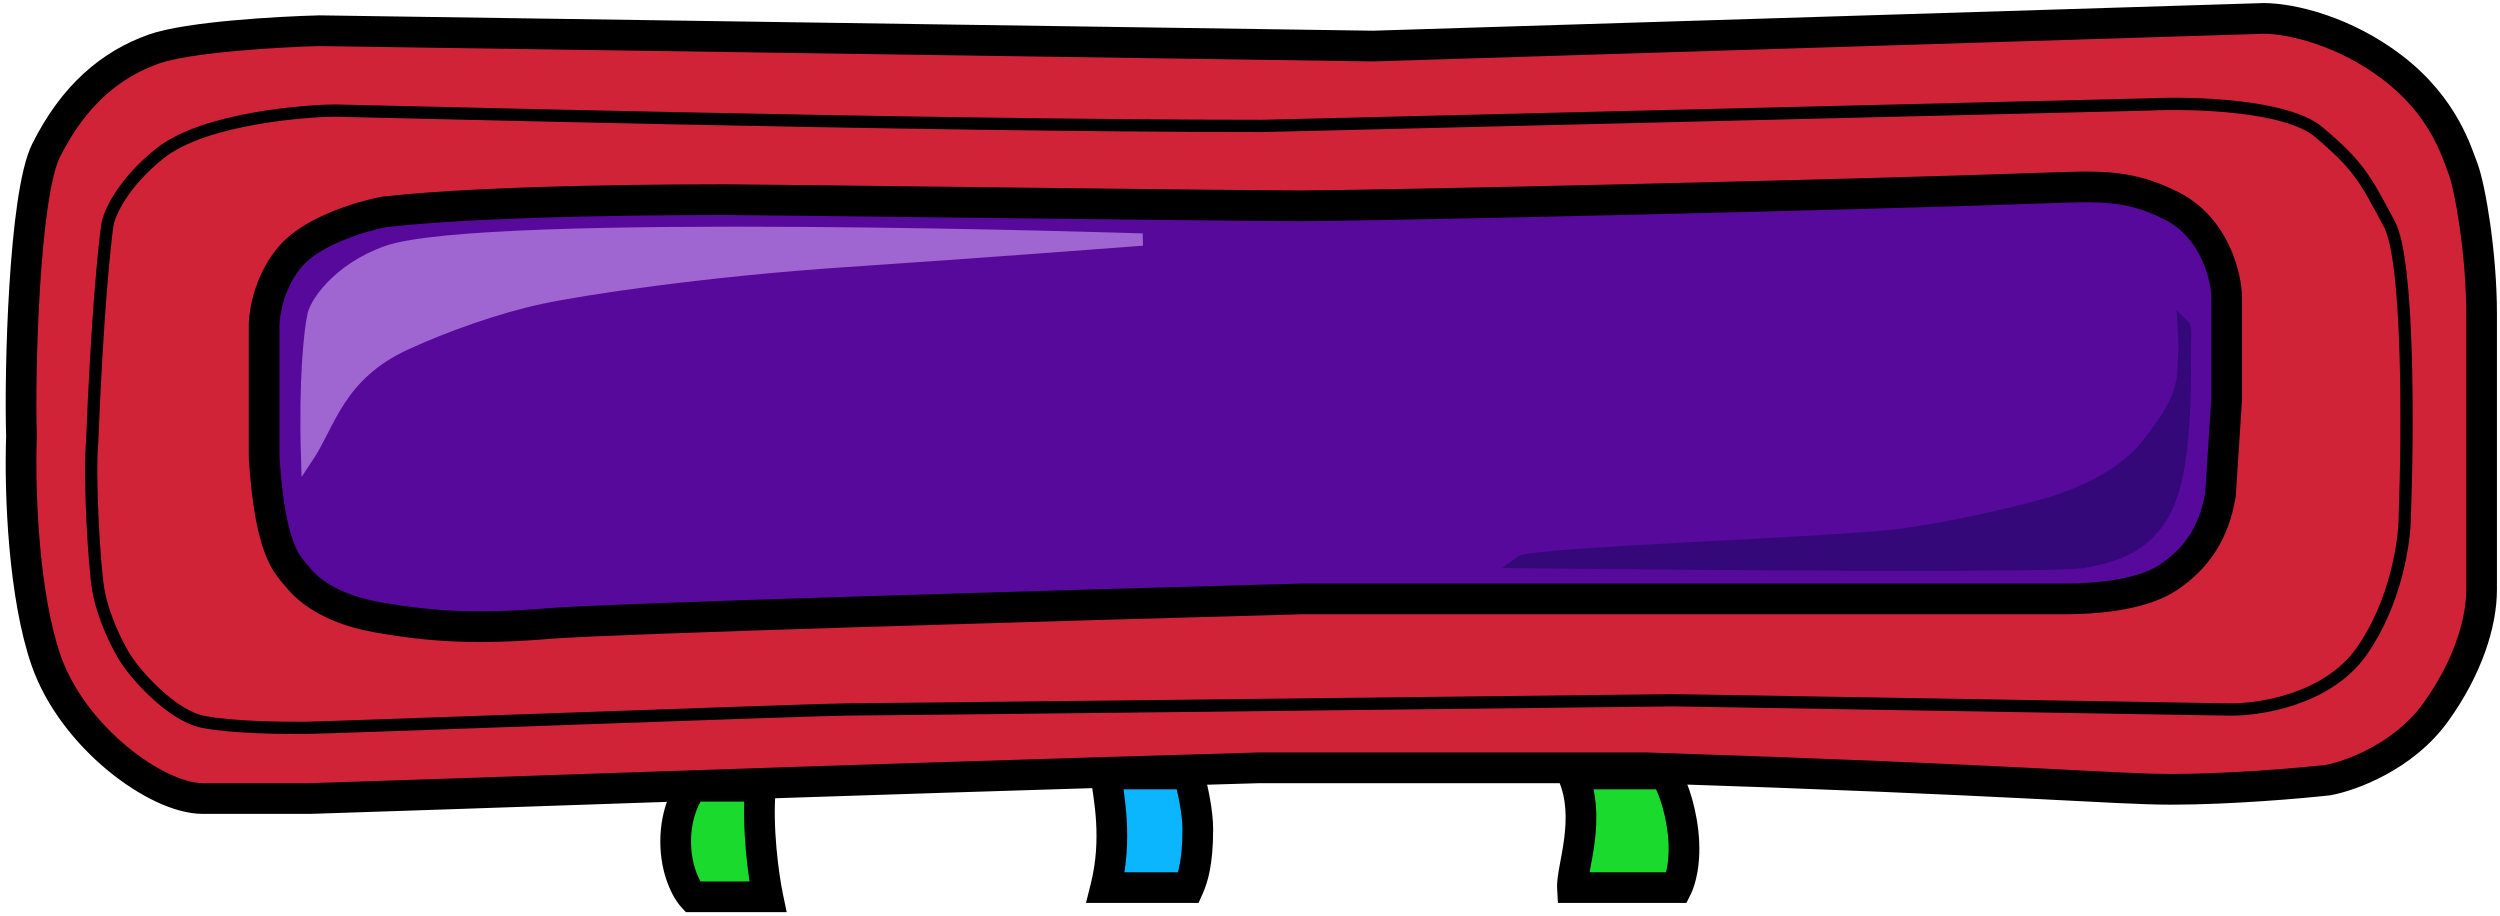
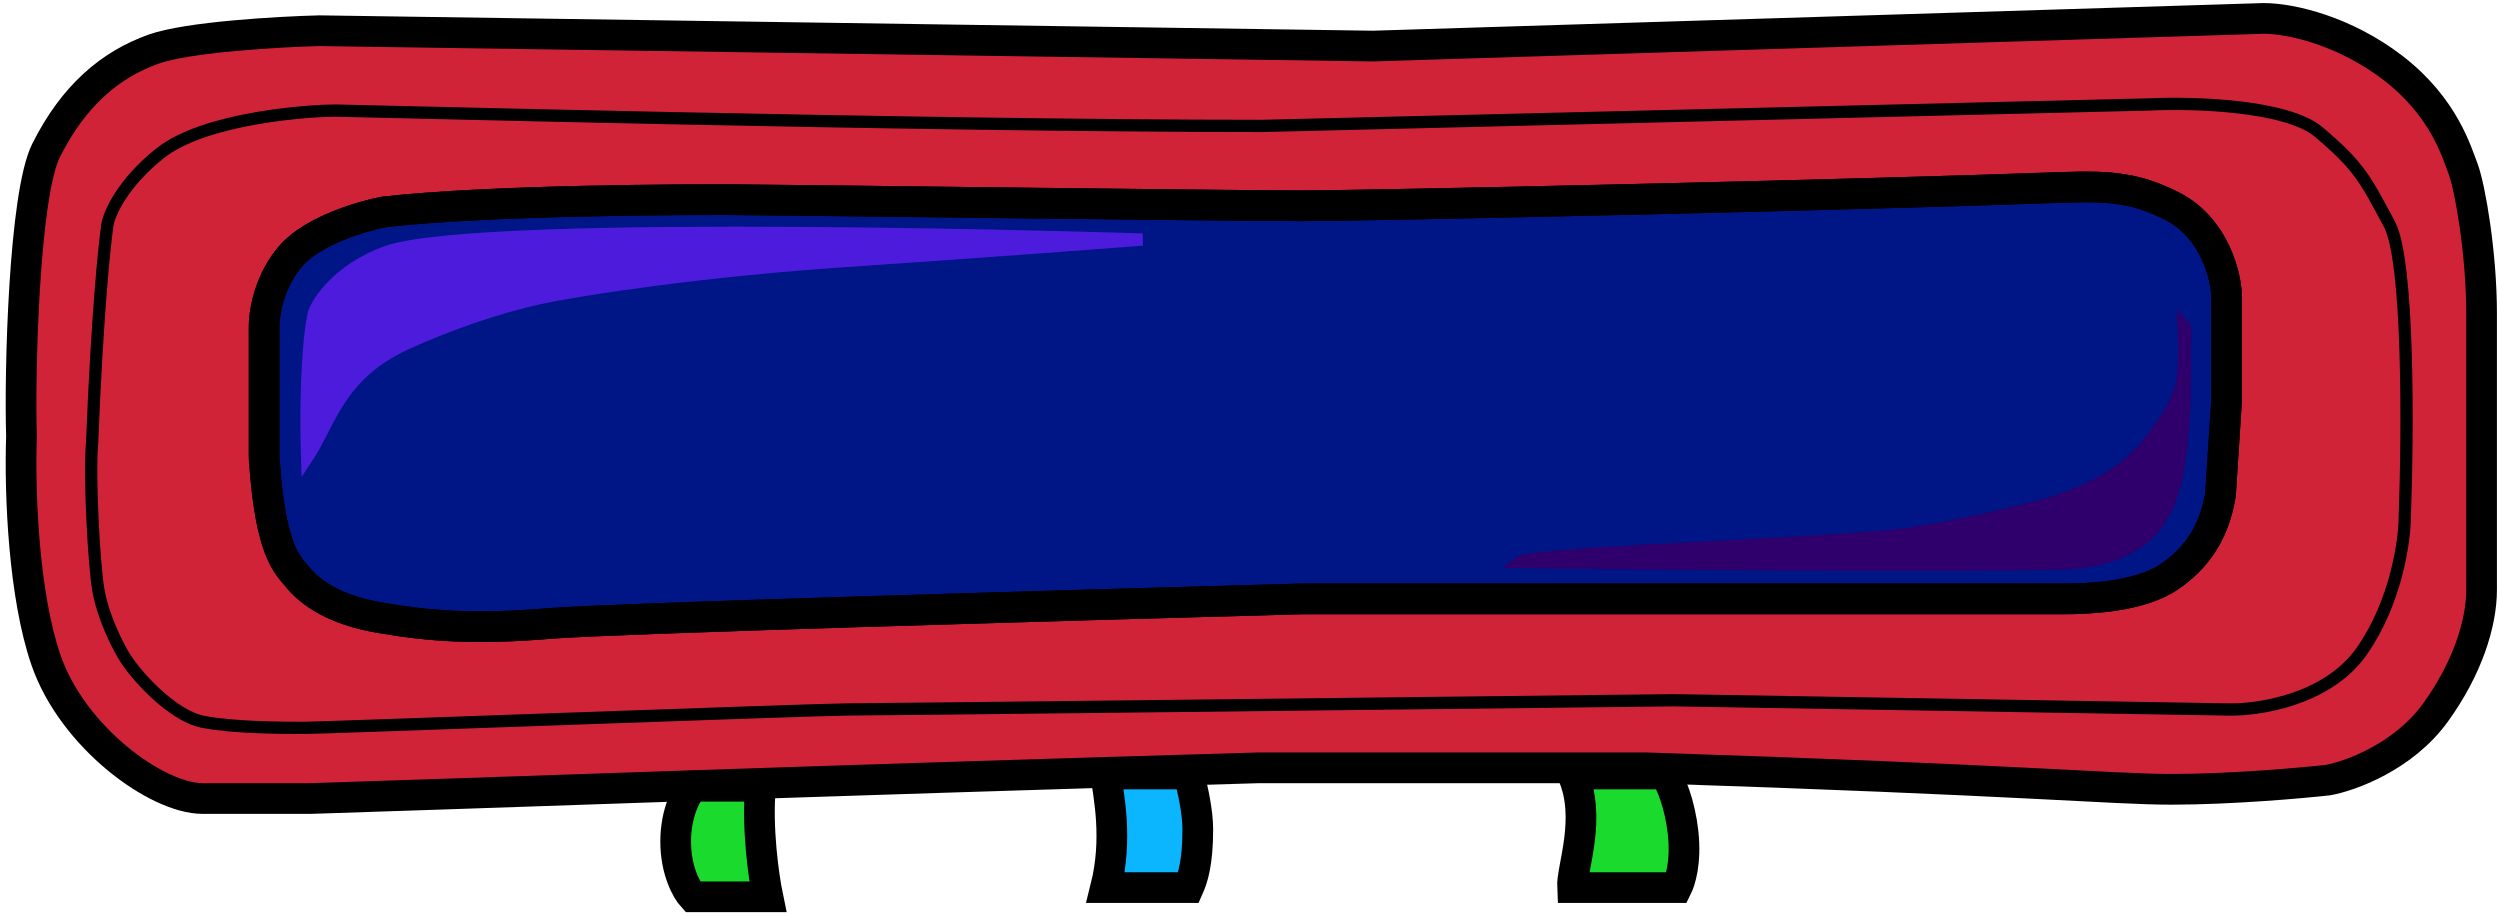
<svg xmlns="http://www.w3.org/2000/svg" width="407" height="149" viewBox="0 0 407 149" fill="none">
  <path d="M180 126C180.5 129.667 182 136.5 180 144.5H193.5C194.167 143 195 140.5 195 135C195 132.2 194.167 128.333 193.5 126H180Z" fill="#0CB6FF" />
  <path d="M125 146C124.342 142.833 123.184 134.8 123.816 128H112.763C111.842 129 110 132.2 110 137C110 141.8 111.842 145 112.763 146H125Z" fill="#1ADB2D" />
  <path d="M256 144.5C255.833 141.333 259.2 133.2 256 126H271C272 127.167 273.5 131 274 135.5C274.546 140.417 273.5 143.5 273 144.5H256Z" fill="#1ADB2D" />
  <path fill-rule="evenodd" clip-rule="evenodd" d="M205 125C135.4 127 67.5 129.5 50.5 130H33C25.5 130 11.827 120 7.5 107.5C3.9 97.1 3.167 80.667 3.5 71C3.167 60.667 3.9 31.7 7.5 24.5C12 15.5 18 10.5 25 8C30.6 6 45.5 5.167 52 5L223.5 7.5L368.5 3C373.167 3 381.808 5.118 389.5 11C398 17.5 400 25 401 27.5C402.167 30.667 404 41.4 404 51V96C404 101.5 401.7 108.8 396.5 116C391.3 123.2 382.667 126.333 379 127C374.5 127.5 363.1 128.5 353.5 128.5C343.9 128.5 329.5 127 268 125H205ZM43 53V74.5C44 90 46.875 92 48.5 94C50.667 96.667 54.7 99.3 61.5 100.5C70 102 77.5 102.5 89.5 101.5C99.1 100.7 175.167 98.5 212 97.5H336C339.833 97.5 348.2 97.2 353 94C357.8 90.8 360.5 86.5 361.5 80.5L362.5 65V48.5C362.5 45.333 360.7 37.1 353.5 33.5C348 30.75 344 30.209 336 30.5C299.333 31.833 222 33.5 212 33.5C199.5 33.5 124 32.5 118 32.5C113.2 32.5 80 32.5 62.5 34.5C59 35.167 51.1 37.5 47.5 41.5C43.9 45.5 43 50.833 43 53Z" fill="#D02337" />
-   <path d="M43 74.5V53C43 50.833 43.9 45.5 47.5 41.5C51.1 37.5 59 35.167 62.5 34.5C80 32.5 113.2 32.5 118 32.5C124 32.5 199.5 33.5 212 33.5C222 33.5 299.333 31.833 336 30.5C344 30.209 348 30.75 353.5 33.5C360.7 37.1 362.5 45.333 362.5 48.5V65L361.5 80.5C360.5 86.5 357.8 90.8 353 94C348.2 97.2 339.833 97.5 336 97.5H212C175.167 98.5 99.1 100.7 89.5 101.5C77.5 102.5 70 102 61.5 100.5C54.7 99.3 50.667 96.667 48.5 94C46.875 92 44 90 43 74.5Z" fill="#57099B" />
-   <path d="M180 144.5L177.575 143.894L176.798 147H180V144.5ZM180 126V123.5H177.136L177.523 126.338L180 126ZM193.5 126L195.904 125.313L195.386 123.5H193.5V126ZM193.5 144.5V147H195.125L195.785 145.515L193.5 144.5ZM123.816 128L126.305 128.231L126.559 125.5H123.816V128ZM125 146V148.5H128.073L127.448 145.491L125 146ZM112.763 146L110.924 147.694L111.667 148.5H112.763V146ZM112.763 128V125.5H111.667L110.924 126.306L112.763 128ZM256 126V123.5H252.153L253.715 127.015L256 126ZM256 144.5L253.503 144.631L253.628 147H256V144.5ZM273 144.5V147H274.545L275.236 145.618L273 144.5ZM274 135.5L276.485 135.224L276.485 135.224L274 135.5ZM271 126L272.898 124.373L272.15 123.5H271V126ZM205 125V122.5H204.964L204.928 122.501L205 125ZM50.5 130V132.5H50.537L50.574 132.499L50.5 130ZM7.5 107.5L5.138 108.318L5.138 108.318L7.5 107.5ZM3.5 71L5.999 71.086L6.001 71.003L5.999 70.919L3.5 71ZM7.5 24.5L5.264 23.382L7.5 24.5ZM25 8L24.159 5.646L25 8ZM52 5L52.036 2.5L51.986 2.5L51.936 2.501L52 5ZM223.5 7.5L223.464 10L223.521 10.001L223.578 9.999L223.5 7.5ZM368.5 3V0.5H368.461L368.422 0.501L368.5 3ZM389.5 11L391.019 9.014L391.019 9.014L389.5 11ZM401 27.5L403.346 26.636L403.334 26.604L403.321 26.572L401 27.5ZM379 127L379.276 129.485L379.362 129.475L379.447 129.46L379 127ZM268 125L268.081 122.501L268.041 122.5H268V125ZM43 74.5H40.5V74.581L40.505 74.661L43 74.5ZM48.5 94L46.56 95.576L46.56 95.576L48.5 94ZM61.5 100.5L61.934 98.038L61.934 98.038L61.5 100.5ZM89.5 101.5L89.708 103.991L89.708 103.991L89.5 101.5ZM212 97.5V95H211.966L211.932 95.001L212 97.5ZM361.5 80.5L363.966 80.911L363.987 80.787L363.995 80.661L361.5 80.5ZM362.5 65L364.995 65.161L365 65.081V65H362.5ZM353.5 33.5L354.618 31.264L354.618 31.264L353.5 33.5ZM336 30.5L335.909 28.002L335.909 28.002L336 30.5ZM62.5 34.5L62.216 32.016L62.124 32.027L62.032 32.044L62.5 34.5ZM182.425 145.106C184.568 136.534 182.953 129.149 182.477 125.662L177.523 126.338C178.047 130.185 179.432 136.466 177.575 143.894L182.425 145.106ZM180 128.5H193.5V123.5H180V128.5ZM191.096 126.687C191.742 128.946 192.5 132.548 192.5 135H197.5C197.5 131.852 196.592 127.721 195.904 125.313L191.096 126.687ZM192.5 135C192.5 140.211 191.717 142.355 191.215 143.485L195.785 145.515C196.616 143.645 197.5 140.789 197.5 135H192.5ZM193.5 142H180V147H193.5V142ZM121.327 127.769C120.663 134.916 121.869 143.222 122.552 146.509L127.448 145.491C126.815 142.445 125.706 134.684 126.305 128.231L121.327 127.769ZM125 143.5H112.763V148.5H125V143.5ZM114.602 144.306C114.133 143.797 112.5 141.213 112.5 137H107.5C107.5 142.387 109.551 146.203 110.924 147.694L114.602 144.306ZM112.5 137C112.5 132.787 114.133 130.203 114.602 129.694L110.924 126.306C109.551 127.797 107.5 131.613 107.5 137H112.5ZM112.763 130.5H123.816V125.5H112.763V130.5ZM253.715 127.015C255.043 130.002 255.056 133.296 254.657 136.449C254.458 138.025 254.171 139.471 253.921 140.835C253.693 142.077 253.443 143.488 253.503 144.631L258.497 144.369C258.473 143.928 258.582 143.136 258.839 141.737C259.073 140.46 259.396 138.829 259.618 137.076C260.061 133.57 260.157 129.198 258.285 124.985L253.715 127.015ZM256 147H273V142H256V147ZM275.236 145.618C275.965 144.16 277.081 140.59 276.485 135.224L271.515 135.776C272.012 140.245 271.035 142.84 270.764 143.382L275.236 145.618ZM276.485 135.224C276.214 132.788 275.673 130.529 275.056 128.701C274.472 126.97 273.725 125.337 272.898 124.373L269.102 127.627C269.275 127.83 269.778 128.697 270.319 130.299C270.827 131.804 271.286 133.712 271.515 135.776L276.485 135.224ZM271 123.5H256V128.5H271V123.5ZM204.928 122.501C135.419 124.498 67.305 127.005 50.426 127.501L50.574 132.499C67.695 131.995 135.381 129.502 205.072 127.499L204.928 122.501ZM50.5 127.5H33V132.5H50.5V127.5ZM33 127.5C31.63 127.5 29.747 127.027 27.526 125.981C25.337 124.949 22.965 123.429 20.656 121.513C16.014 117.662 11.84 112.395 9.862 106.682L5.138 108.318C7.487 115.105 12.313 121.088 17.464 125.362C20.052 127.508 22.775 129.269 25.394 130.504C27.982 131.723 30.62 132.5 33 132.5V127.5ZM9.862 106.682C6.419 96.734 5.668 80.683 5.999 71.086L1.001 70.914C0.666 80.651 1.381 97.466 5.138 108.318L9.862 106.682ZM5.999 70.919C5.835 65.842 5.933 56.096 6.52 46.731C6.814 42.051 7.227 37.508 7.783 33.712C8.354 29.817 9.035 27.021 9.736 25.618L5.264 23.382C4.165 25.579 3.405 29.104 2.836 32.988C2.252 36.972 1.828 41.666 1.53 46.419C0.934 55.92 0.832 65.825 1.001 71.081L5.999 70.919ZM9.736 25.618C13.974 17.142 19.501 12.619 25.841 10.354L24.159 5.646C16.499 8.381 10.026 13.857 5.264 23.382L9.736 25.618ZM25.841 10.354C28.298 9.477 33.113 8.785 38.39 8.302C43.563 7.829 48.858 7.581 52.064 7.499L51.936 2.501C48.642 2.585 43.236 2.838 37.935 3.323C32.737 3.798 27.302 4.523 24.159 5.646L25.841 10.354ZM51.964 7.5L223.464 10L223.536 5L52.036 2.5L51.964 7.5ZM223.578 9.999L368.578 5.499L368.422 0.501L223.422 5.001L223.578 9.999ZM368.5 5.5C372.609 5.5 380.719 7.432 387.981 12.986L391.019 9.014C382.898 2.804 373.724 0.5 368.5 0.5V5.5ZM387.981 12.986C395.842 18.997 397.627 25.8 398.679 28.428L403.321 26.572C402.373 24.2 400.158 16.003 391.019 9.014L387.981 12.986ZM398.654 28.364C399.139 29.679 399.861 32.926 400.462 37.187C401.054 41.381 401.5 46.344 401.5 51H406.5C406.5 46.056 406.029 40.852 405.413 36.488C404.806 32.19 404.028 28.488 403.346 26.636L398.654 28.364ZM401.5 51V96H406.5V51H401.5ZM401.5 96C401.5 100.868 399.434 107.667 394.473 114.536L398.527 117.464C403.966 109.933 406.5 102.132 406.5 96H401.5ZM394.473 114.536C389.78 121.034 381.84 123.943 378.553 124.54L379.447 129.46C383.494 128.724 392.82 125.366 398.527 117.464L394.473 114.536ZM378.724 124.515C374.27 125.01 362.971 126 353.5 126V131C363.229 131 374.73 129.99 379.276 129.485L378.724 124.515ZM353.5 126C348.783 126 342.888 125.631 330.337 125.003C317.836 124.377 298.847 123.502 268.081 122.501L267.919 127.499C298.653 128.498 317.614 129.373 330.088 129.997C342.512 130.619 348.617 131 353.5 131V126ZM268 122.5H205V127.5H268V122.5ZM40.5 53V74.5H45.5V53H40.5ZM40.505 74.661C41.012 82.522 42.005 87.188 43.186 90.22C44.41 93.362 45.86 94.715 46.56 95.576L50.44 92.424C49.515 91.285 48.715 90.638 47.845 88.405C46.932 86.062 45.988 81.978 45.495 74.339L40.505 74.661ZM46.56 95.576C49.189 98.813 53.819 101.683 61.066 102.962L61.934 98.038C55.581 96.917 52.144 94.521 50.44 92.424L46.56 95.576ZM61.066 102.962C69.789 104.501 77.505 105.008 89.708 103.991L89.292 99.009C77.495 99.992 70.211 99.499 61.934 98.038L61.066 102.962ZM89.708 103.991C99.216 103.199 175.167 101.001 212.068 99.999L211.932 95.001C175.166 95.999 98.984 98.201 89.292 99.009L89.708 103.991ZM212 100H336V95H212V100ZM336 100C337.971 100 341.161 99.924 344.508 99.422C347.798 98.93 351.526 97.987 354.387 96.08L351.613 91.92C349.674 93.213 346.819 94.02 343.767 94.478C340.773 94.926 337.862 95 336 95V100ZM354.387 96.08C359.798 92.472 362.86 87.548 363.966 80.911L359.034 80.089C358.14 85.452 355.801 89.128 351.613 91.92L354.387 96.08ZM363.995 80.661L364.995 65.161L360.005 64.839L359.005 80.339L363.995 80.661ZM365 65V48.5H360V65H365ZM365 48.5C365 46.553 364.471 43.344 362.967 40.109C361.448 36.842 358.854 33.382 354.618 31.264L352.382 35.736C355.346 37.218 357.252 39.675 358.433 42.216C359.629 44.79 360 47.28 360 48.5H365ZM354.618 31.264C348.604 28.257 344.137 27.703 335.909 28.002L336.091 32.998C343.863 32.716 347.396 33.243 352.382 35.736L354.618 31.264ZM335.909 28.002C299.254 29.335 221.955 31 212 31V36C222.045 36 299.413 34.332 336.091 32.998L335.909 28.002ZM212 31C205.769 31 183.791 30.75 162.592 30.5C141.423 30.25 121.02 30 118 30V35C120.98 35 141.327 35.25 162.533 35.5C183.709 35.75 205.731 36 212 36V31ZM118 30C113.254 30 79.89 29.996 62.216 32.016L62.784 36.984C80.11 35.004 113.146 35 118 35V30ZM62.032 32.044C60.135 32.406 57.124 33.2 54.094 34.435C51.121 35.647 47.824 37.404 45.642 39.828L49.358 43.172C50.776 41.596 53.229 40.187 55.981 39.065C58.676 37.967 61.365 37.261 62.968 36.956L62.032 32.044ZM45.642 39.828C41.505 44.424 40.5 50.43 40.5 53H45.5C45.5 51.237 46.295 46.576 49.358 43.172L45.642 39.828Z" fill="black" />
+   <path d="M43 74.5V53C43 50.833 43.9 45.5 47.5 41.5C51.1 37.5 59 35.167 62.5 34.5C80 32.5 113.2 32.5 118 32.5C124 32.5 199.5 33.5 212 33.5C222 33.5 299.333 31.833 336 30.5C344 30.209 348 30.75 353.5 33.5C360.7 37.1 362.5 45.333 362.5 48.5V65L361.5 80.5C360.5 86.5 357.8 90.8 353 94C348.2 97.2 339.833 97.5 336 97.5H212C175.167 98.5 99.1 100.7 89.5 101.5C77.5 102.5 70 102 61.5 100.5C54.7 99.3 50.667 96.667 48.5 94C46.875 92 44 90 43 74.5Z" fill="#001586" />
+   <path d="M180 126C180.5 129.667 182 136.5 180 144.5H193.5C194.167 143 195 140.5 195 135C195 132.2 194.167 128.333 193.5 126H180Z" stroke="black" stroke-width="5" />
+   <path d="M125 146C124.342 142.833 123.184 134.8 123.816 128H112.763C111.842 129 110 132.2 110 137C110 141.8 111.842 145 112.763 146H125Z" stroke="black" stroke-width="5" />
+   <path d="M256 144.5C255.833 141.333 259.2 133.2 256 126H271C272 127.167 273.5 131 274 135.5C274.546 140.417 273.5 143.5 273 144.5H256Z" stroke="black" stroke-width="5" />
+   <path fill-rule="evenodd" clip-rule="evenodd" d="M205 125C135.4 127 67.5 129.5 50.5 130H33C25.5 130 11.827 120 7.5 107.5C3.9 97.1 3.167 80.667 3.5 71C3.167 60.667 3.9 31.7 7.5 24.5C12 15.5 18 10.5 25 8C30.6 6 45.5 5.167 52 5L223.5 7.5L368.5 3C373.167 3 381.808 5.118 389.5 11C398 17.5 400 25 401 27.5C402.167 30.667 404 41.4 404 51V96C404 101.5 401.7 108.8 396.5 116C391.3 123.2 382.667 126.333 379 127C374.5 127.5 363.1 128.5 353.5 128.5C343.9 128.5 329.5 127 268 125H205ZM43 53V74.5C44 90 46.875 92 48.5 94C50.667 96.667 54.7 99.3 61.5 100.5C70 102 77.5 102.5 89.5 101.5C99.1 100.7 175.167 98.5 212 97.5H336C339.833 97.5 348.2 97.2 353 94C357.8 90.8 360.5 86.5 361.5 80.5L362.5 65V48.5C362.5 45.333 360.7 37.1 353.5 33.5C348 30.75 344 30.209 336 30.5C299.333 31.833 222 33.5 212 33.5C199.5 33.5 124 32.5 118 32.5C113.2 32.5 80 32.5 62.5 34.5C59 35.167 51.1 37.5 47.5 41.5C43.9 45.5 43 50.833 43 53Z" stroke="black" stroke-width="5" />
+   <path d="M43 74.5V53C43 50.833 43.9 45.5 47.5 41.5C51.1 37.5 59 35.167 62.5 34.5C80 32.5 113.2 32.5 118 32.5C124 32.5 199.5 33.5 212 33.5C222 33.5 299.333 31.833 336 30.5C344 30.209 348 30.75 353.5 33.5C360.7 37.1 362.5 45.333 362.5 48.5V65L361.5 80.5C360.5 86.5 357.8 90.8 353 94C348.2 97.2 339.833 97.5 336 97.5H212C175.167 98.5 99.1 100.7 89.5 101.5C77.5 102.5 70 102 61.5 100.5C54.7 99.3 50.667 96.667 48.5 94C46.875 92 44 90 43 74.5Z" stroke="black" stroke-width="5" />
  <path d="M17.5 36.5C17 39.833 15.8 51.6 15 72C14.5 77.667 15.313 91.881 16 96C16.5 99 18 103 20 106.5C21.889 109.806 28 116.5 33 117.5C38 118.5 46.5 118.5 49.5 118.5C52.5 118.5 133 115.5 138 115.5C142 115.5 229.333 114.5 272.5 114L362.5 115.5C367.5 115.667 378.9 114 384.5 106C390.1 98 391.5 88 391.5 84C392 70.667 392.2 42.5 389 36.5L388.784 36.095C384.962 28.926 383.881 26.9 377.5 21.5C372.3 17.1 357 16.667 350 17L205.5 20.5C149 20.5 57.3 18 54.5 18C51 18 33.5 19 26 25C20 29.8 17.833 34.667 17.5 36.5Z" stroke="black" stroke-width="2" />
-   <path d="M50 74.5C49.6 61.7 50.5 53.833 51 51.5C51.167 49.833 54.724 43.937 63 41C78.5 35.5 186 39 186 39C186 39 160 41 137.5 42.5C115 44 95 47 88 48.5C81 50 72.5 53 66 56C55.073 61.043 53.667 69 50 74.5Z" fill="#9F66D1" stroke="#9F66D1" stroke-width="2" />
-   <path d="M310 87C299.5 88.5 249.5 90 247.5 91.5C276 91.833 334.2 92.3 339 91.5C345 90.5 351.5 88.5 354 79C355.627 72.819 355.82 63.133 355.656 56.773C355.603 57.7 355.541 58.78 355.5 60C355.345 64.607 353 68 349.5 72.5C345.235 77.983 337 81 333.5 82C330.275 82.921 320.5 85.5 310 87Z" fill="#35087A" />
-   <path d="M355.656 56.773C355.82 63.133 355.627 72.819 354 79C351.5 88.5 345 90.5 339 91.5C334.2 92.3 276 91.833 247.5 91.5C249.5 90 299.5 88.5 310 87C320.5 85.5 330.275 82.921 333.5 82C337 81 345.235 77.983 349.5 72.5C353 68 355.345 64.607 355.5 60C355.541 58.78 355.603 57.7 355.656 56.773ZM355.656 56.773C355.619 55.312 355.562 54.027 355.5 53C355.847 53.347 355.777 54.661 355.656 56.773Z" stroke="#35087A" stroke-width="2" />
+   <path d="M50 74.5C49.6 61.7 50.5 53.833 51 51.5C51.167 49.833 54.724 43.937 63 41C78.5 35.5 186 39 186 39C186 39 160 41 137.5 42.5C115 44 95 47 88 48.5C81 50 72.5 53 66 56C55.073 61.043 53.667 69 50 74.5Z" fill="#4D1BDC" stroke="#4D1BDC" stroke-width="2" />
+   <path d="M310 87C299.5 88.5 249.5 90 247.5 91.5C276 91.833 334.2 92.3 339 91.5C345 90.5 351.5 88.5 354 79C355.627 72.819 355.82 63.133 355.656 56.773C355.603 57.7 355.541 58.78 355.5 60C355.345 64.607 353 68 349.5 72.5C345.235 77.983 337 81 333.5 82C330.275 82.921 320.5 85.5 310 87Z" fill="#2F006B" />
+   <path d="M355.656 56.773C355.82 63.133 355.627 72.819 354 79C351.5 88.5 345 90.5 339 91.5C334.2 92.3 276 91.833 247.5 91.5C249.5 90 299.5 88.5 310 87C320.5 85.5 330.275 82.921 333.5 82C337 81 345.235 77.983 349.5 72.5C353 68 355.345 64.607 355.5 60C355.541 58.78 355.603 57.7 355.656 56.773ZM355.656 56.773C355.619 55.312 355.562 54.027 355.5 53C355.847 53.347 355.777 54.661 355.656 56.773Z" stroke="#2F006B" stroke-width="2" />
</svg>
